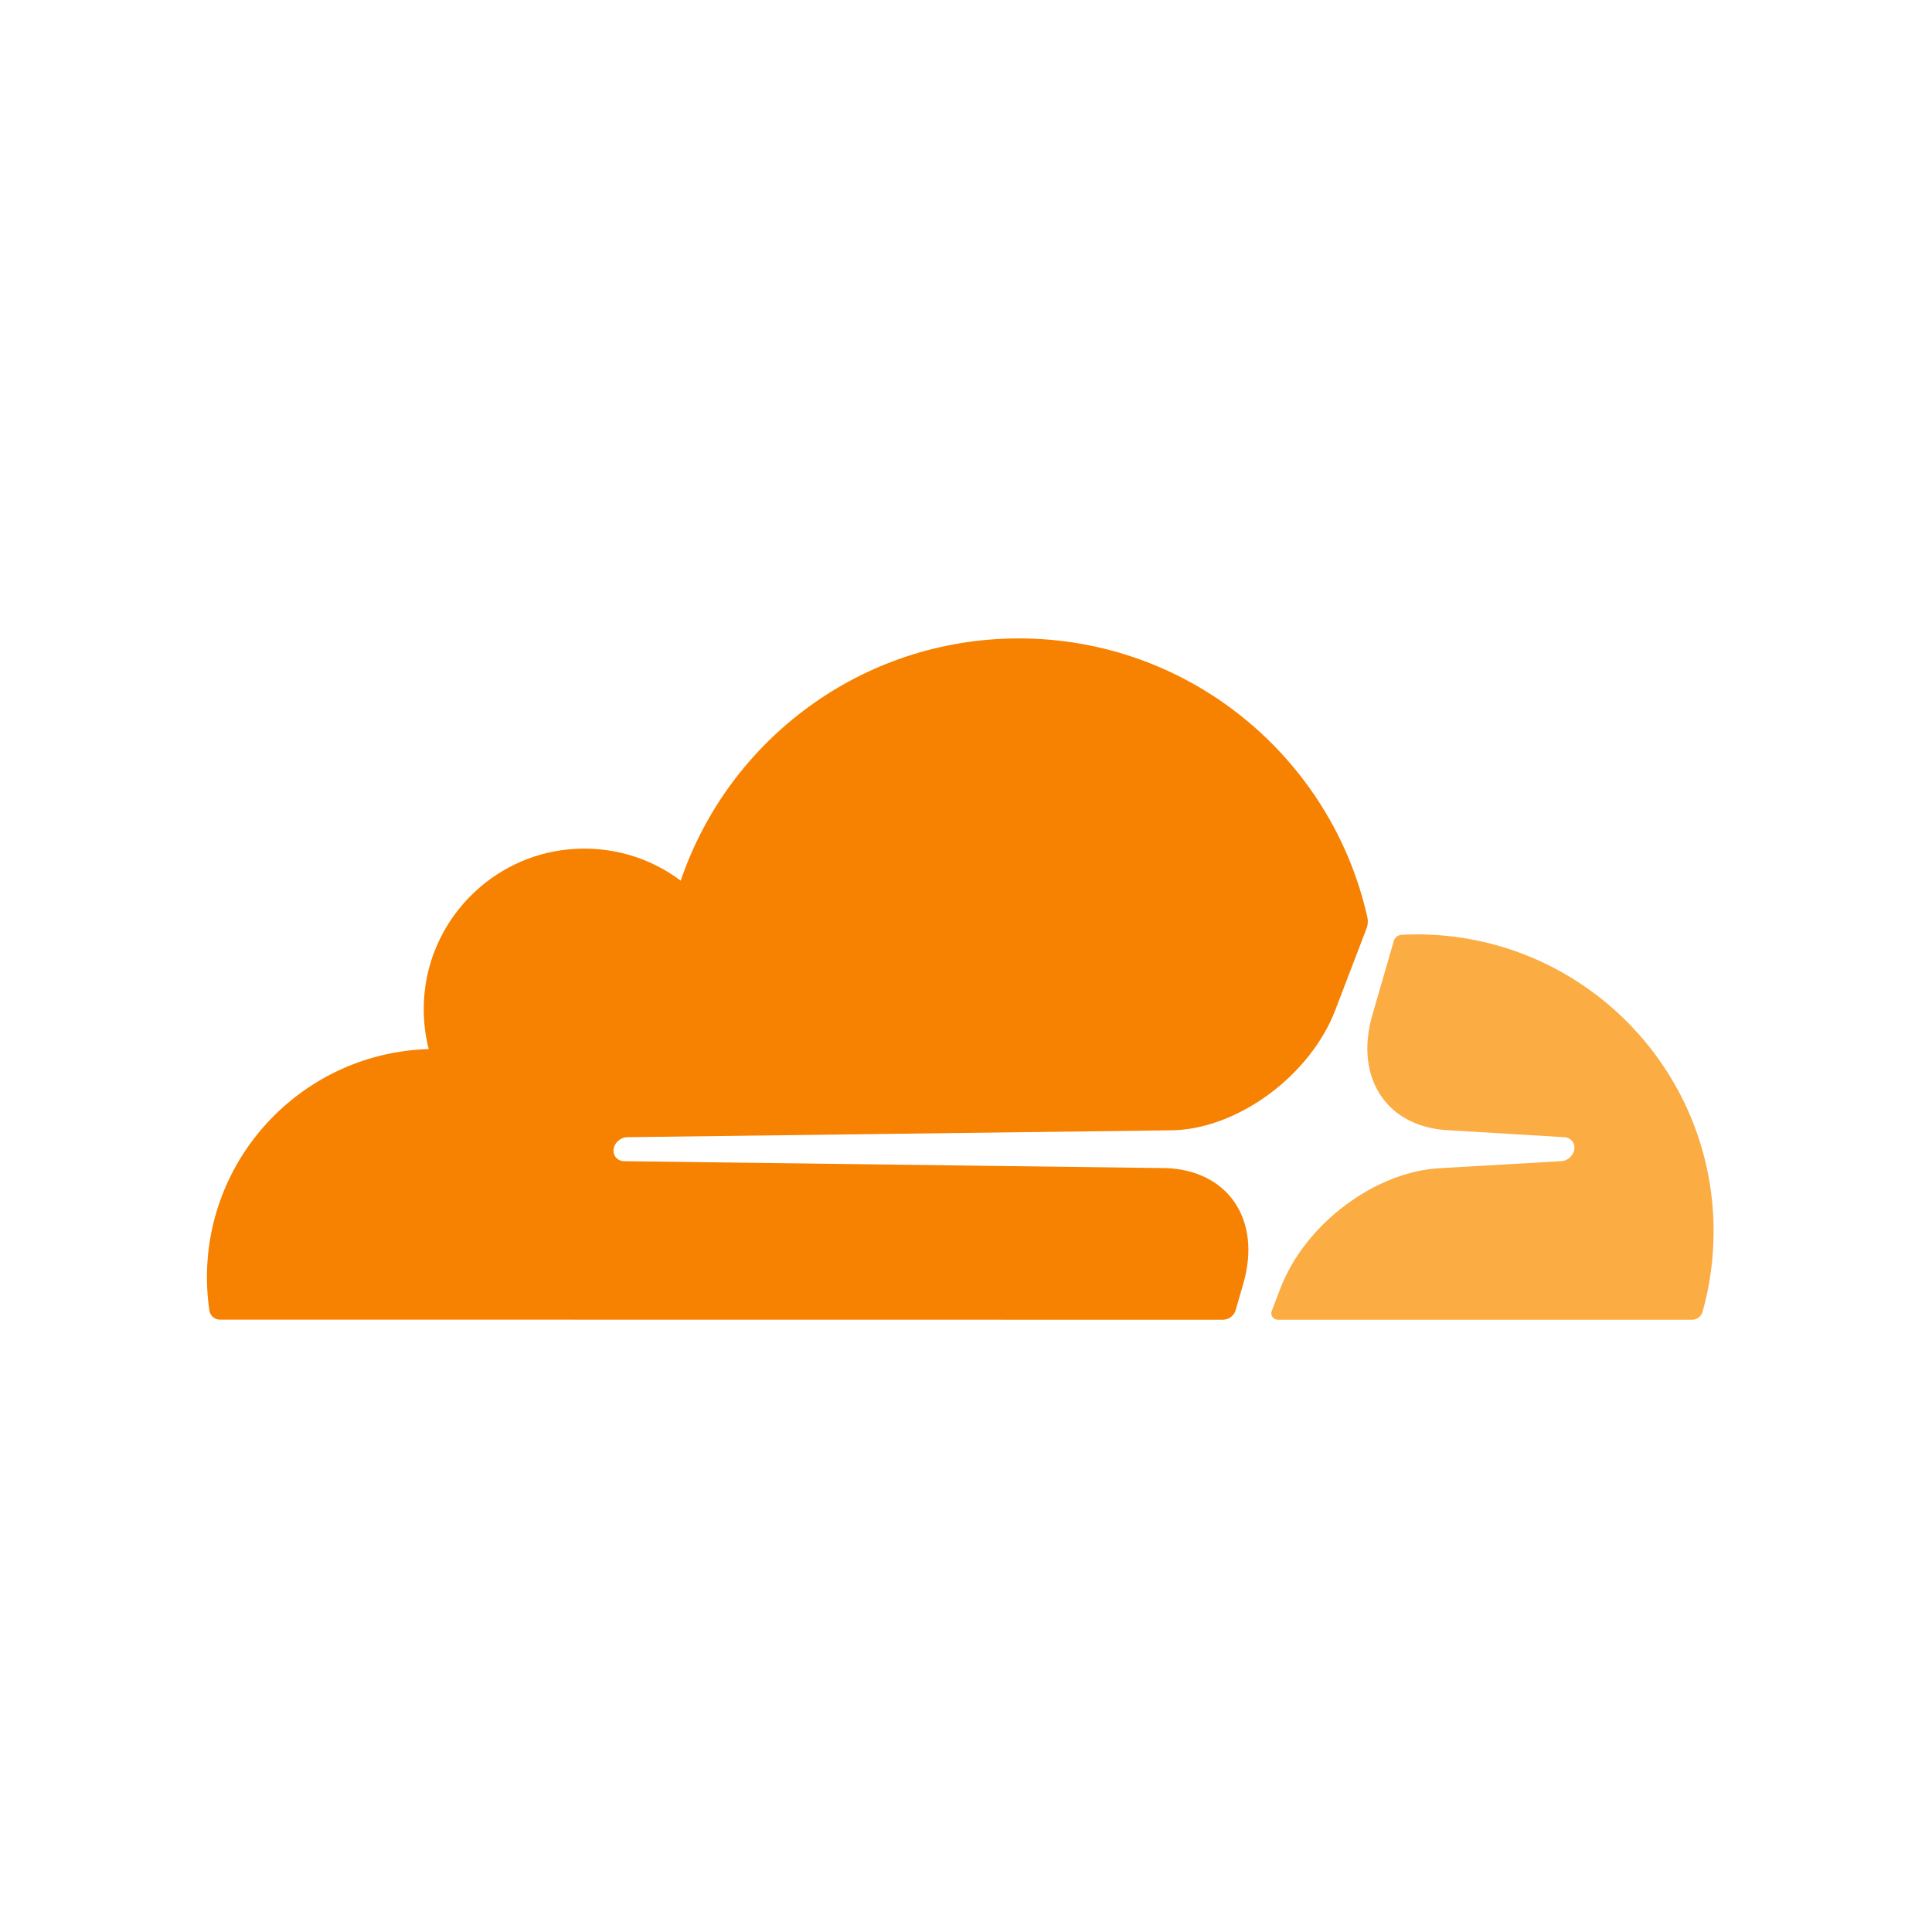
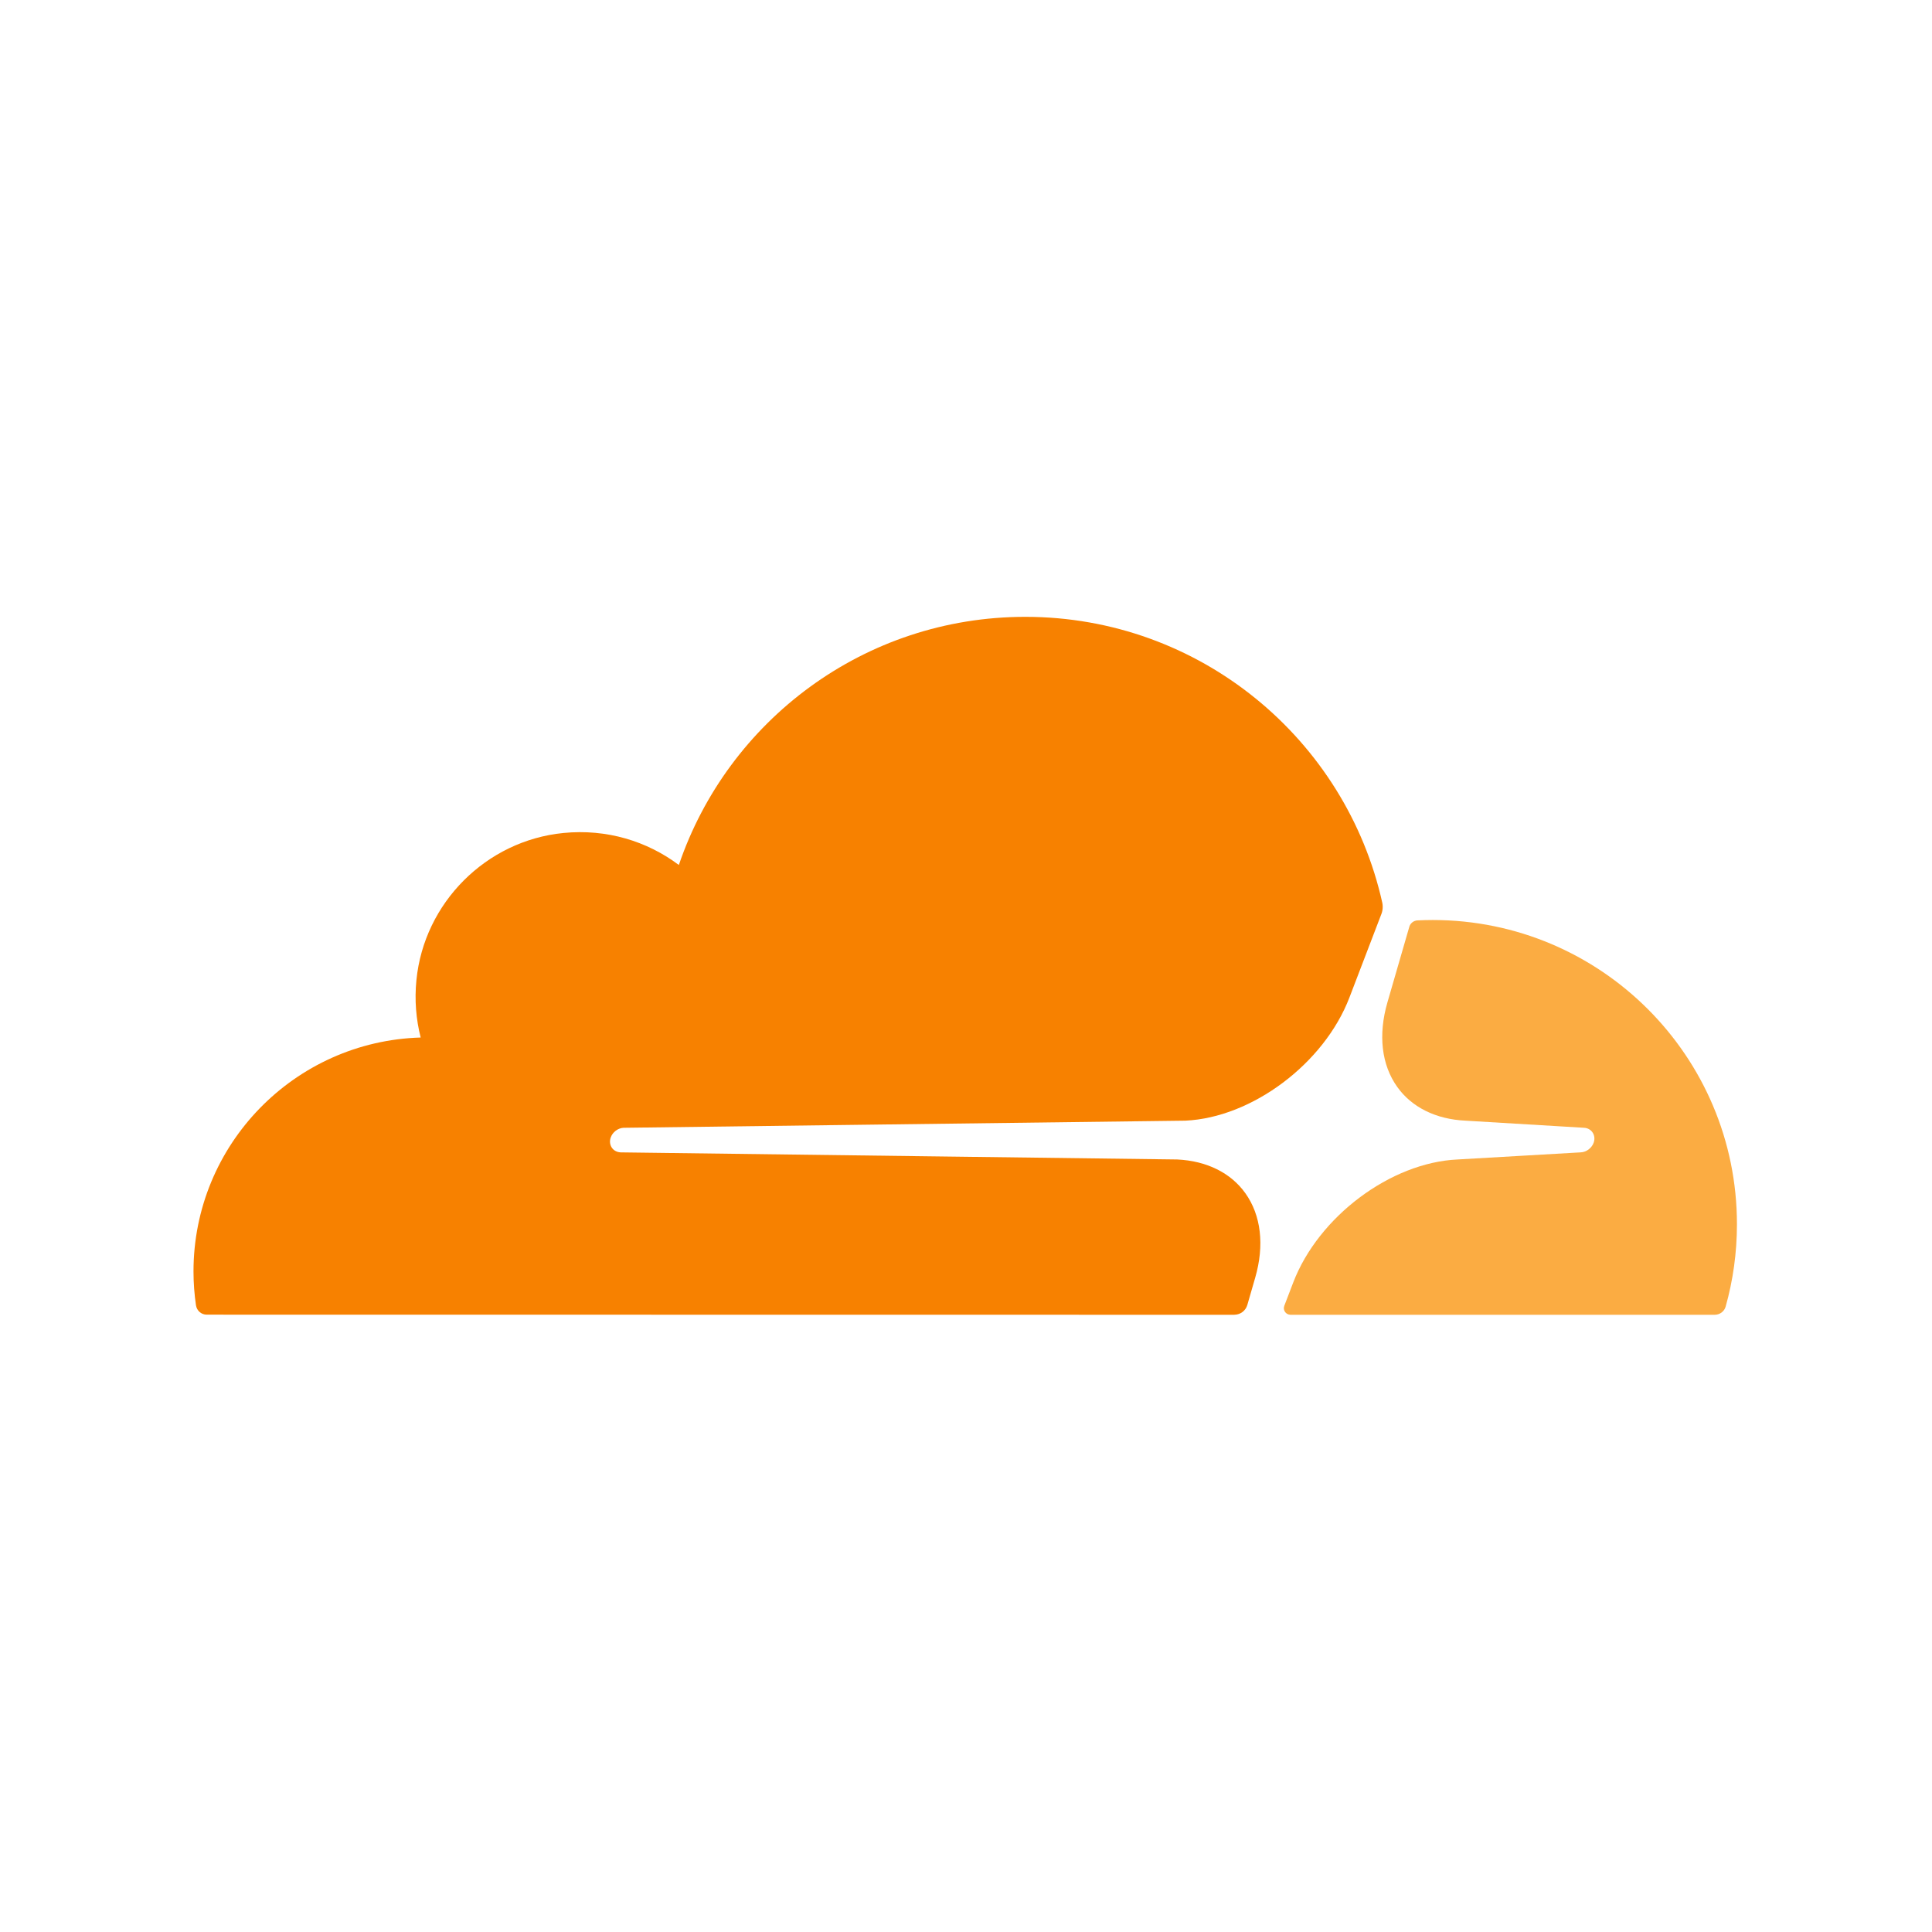
<svg xmlns="http://www.w3.org/2000/svg" viewBox="0 0 48 48">
-   <g transform="translate(4.2278 4.2278) scale(0.823843)">
+   <g transform="translate(3.871648 3.407473) scale(0.843956)">
    <g transform="translate(1.108705 14.12126) scale(0.039568)">
      <path fill="#F78100" d="M784.025,512.011l5.872-20.311c6.998-24.169,4.394-46.511-7.349-62.926c-10.801-15.122-28.804-24.022-50.666-25.056l-414.114-5.281c-2.788-0.147-5.096-1.403-6.518-3.471c-1.44-2.123-1.773-4.856-0.886-7.478c1.366-4.08,5.41-7.164,9.62-7.349l417.954-5.299c49.576-2.271,103.252-42.505,122.048-91.564l23.837-62.28c0.657-1.696,0.952-3.493,0.94-5.294c-0.007-0.984-0.078-1.969-0.294-2.94C857.383,91.028,748.758,0,618.863,0c-119.685,0-221.312,77.254-257.76,184.623c-23.523-17.652-53.62-27.031-85.969-23.801c-57.423,5.706-103.565,51.94-109.271,109.363c-1.496,14.901-0.277,29.284,3.158,42.8C75.222,315.718,0,392.566,0,487.029c0,8.549,0.646,16.95,1.846,25.166c0.591,3.988,3.952,6.98,7.977,6.98l764.527,0.092c0.076,0,0.142-0.034,0.218-0.036C778.942,519.134,782.79,516.24,784.025,512.011z" />
      <path fill="#FBAC42" d="M921.982,225.558c-3.841,0-7.663,0.111-11.466,0.295c-0.628,0.033-1.224,0.185-1.796,0.385c-1.985,0.696-3.566,2.305-4.168,4.397l-16.286,56.242c-6.998,24.169-4.395,46.493,7.349,62.907c10.801,15.14,28.804,24.022,50.665,25.056l88.277,5.299c2.604,0.129,4.893,1.385,6.297,3.416c1.477,2.142,1.809,4.893,0.923,7.515c-1.385,4.081-5.41,7.164-9.601,7.349l-91.73,5.299c-49.798,2.29-103.473,42.505-122.27,91.564l-6.629,17.319c-1.206,3.134,1.039,6.472,4.354,6.635c0.084,0.004,0.159,0.031,0.244,0.031h315.626c3.766,0,7.127-2.456,8.142-6.075c5.484-19.498,8.402-40.048,8.402-61.301C1148.315,326.889,1046.984,225.558,921.982,225.558z" />
    </g>
  </g>
</svg>
